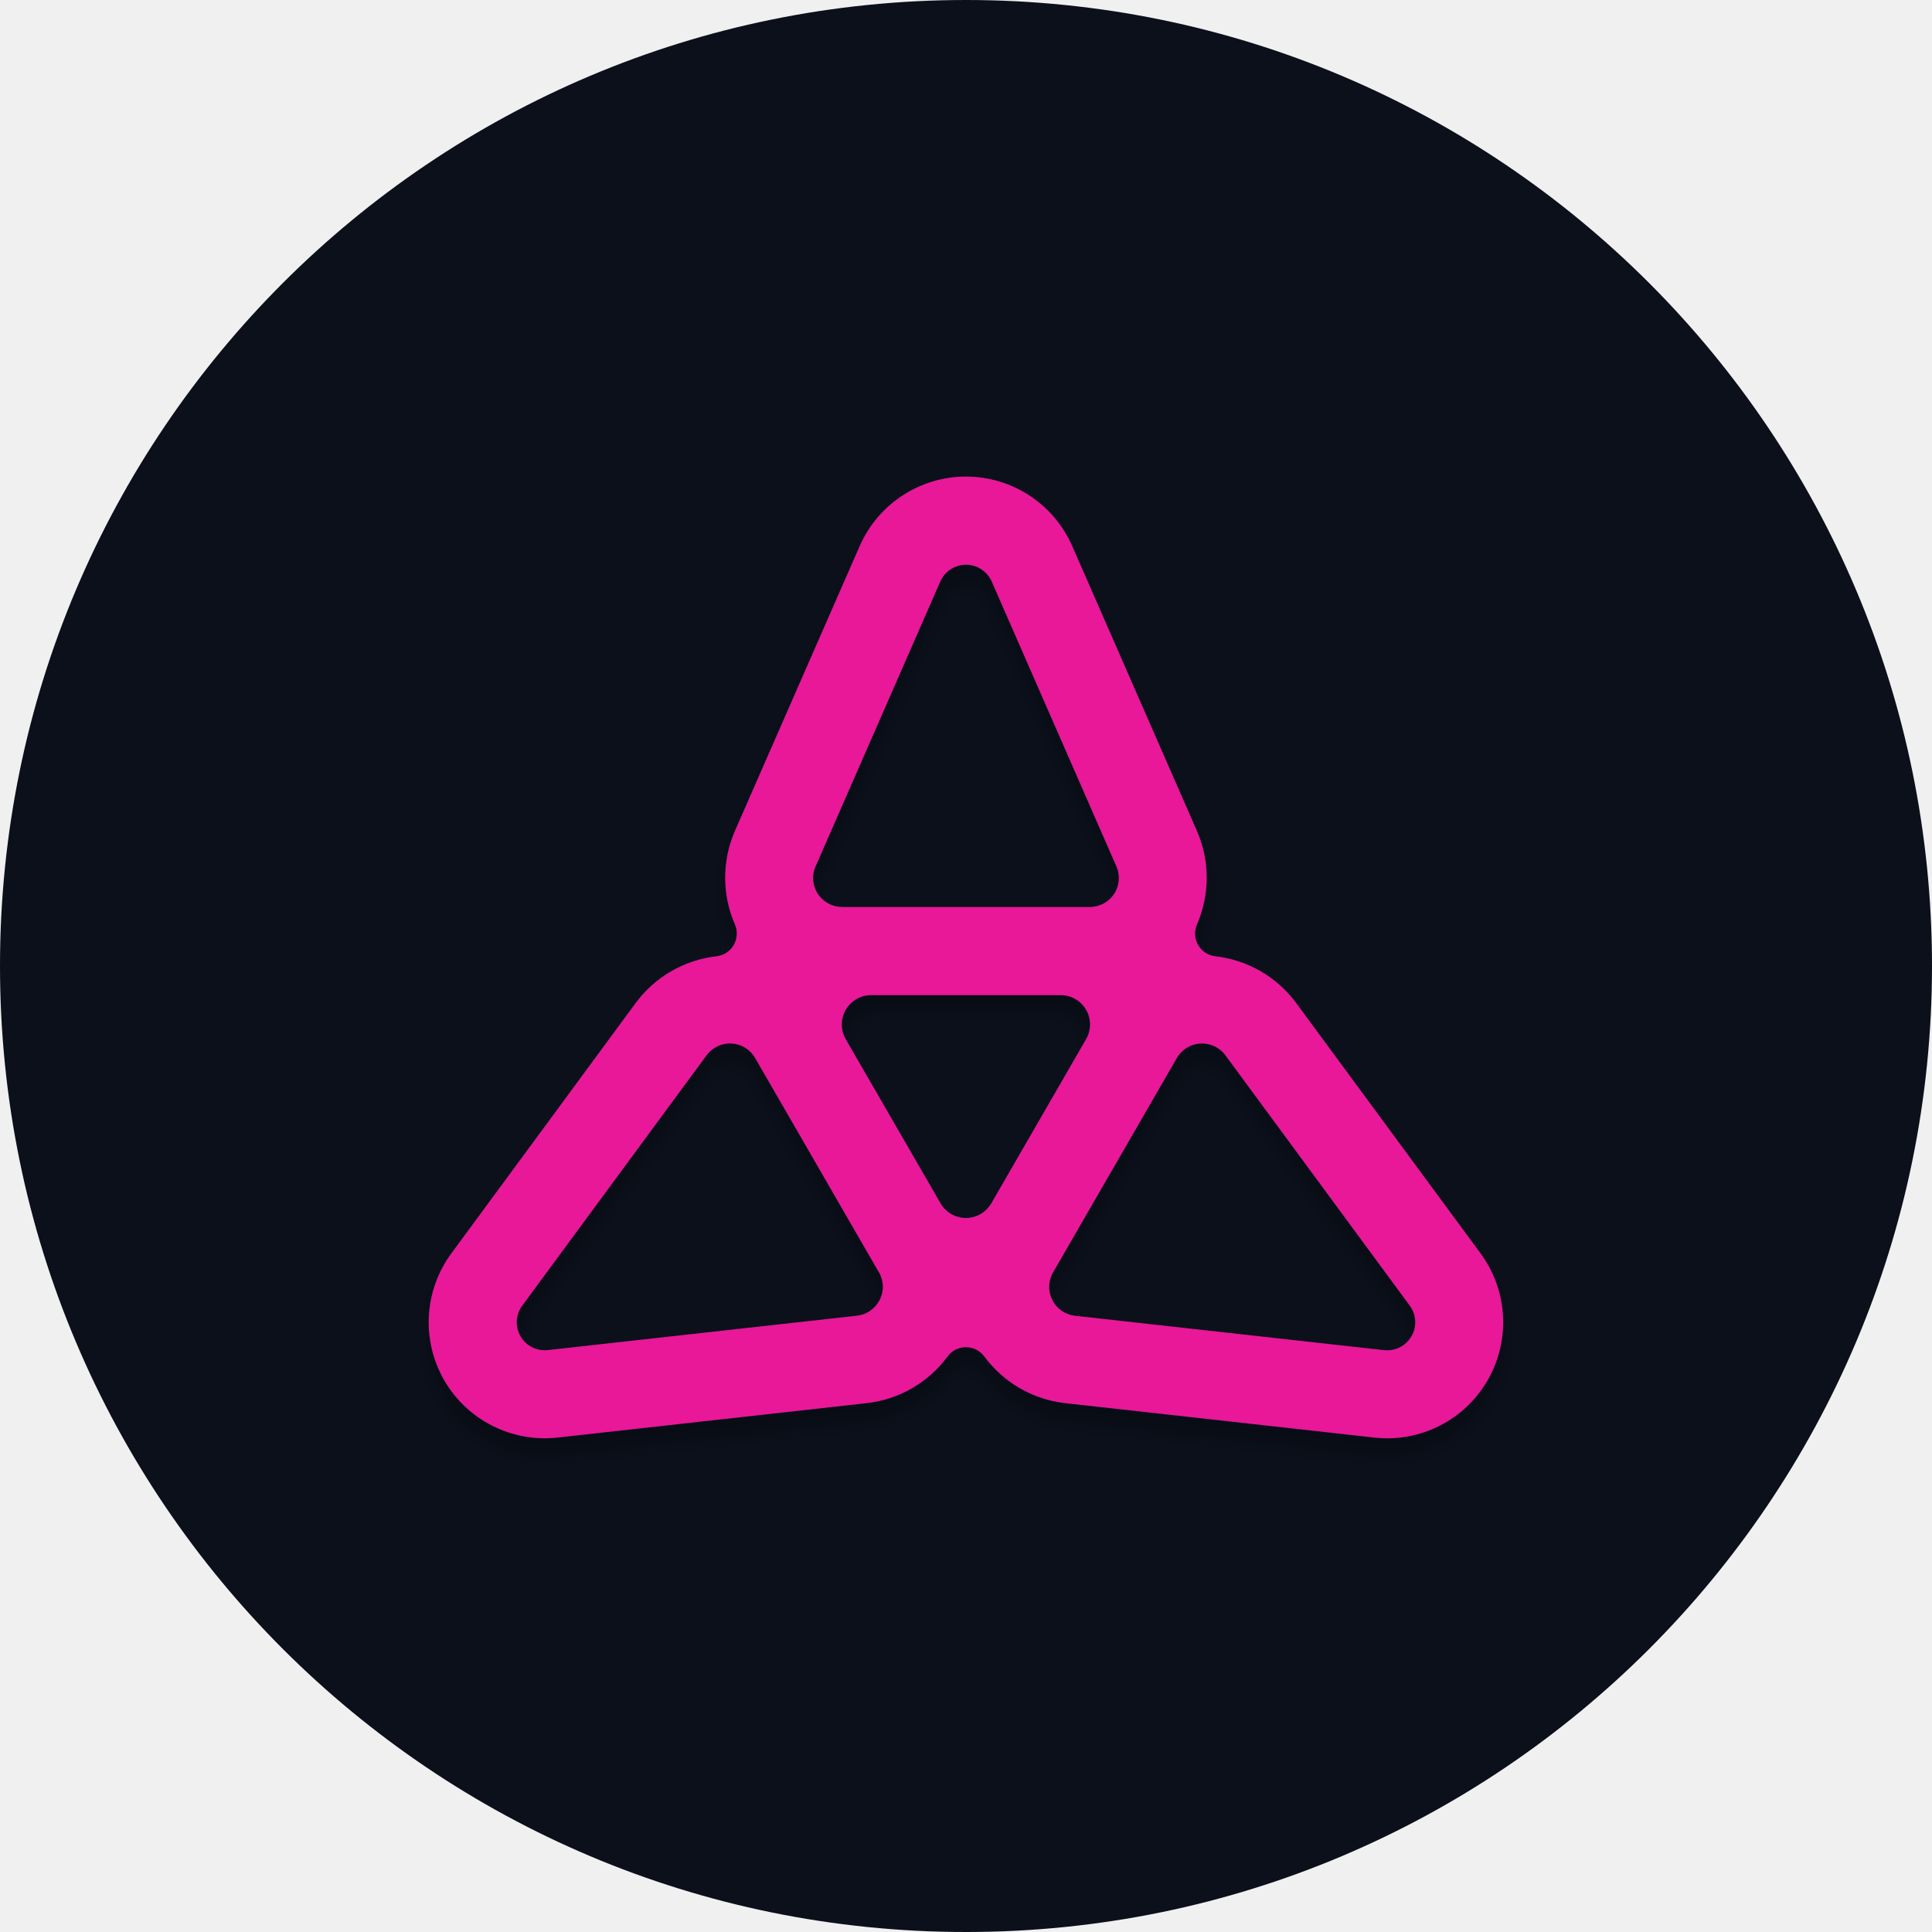
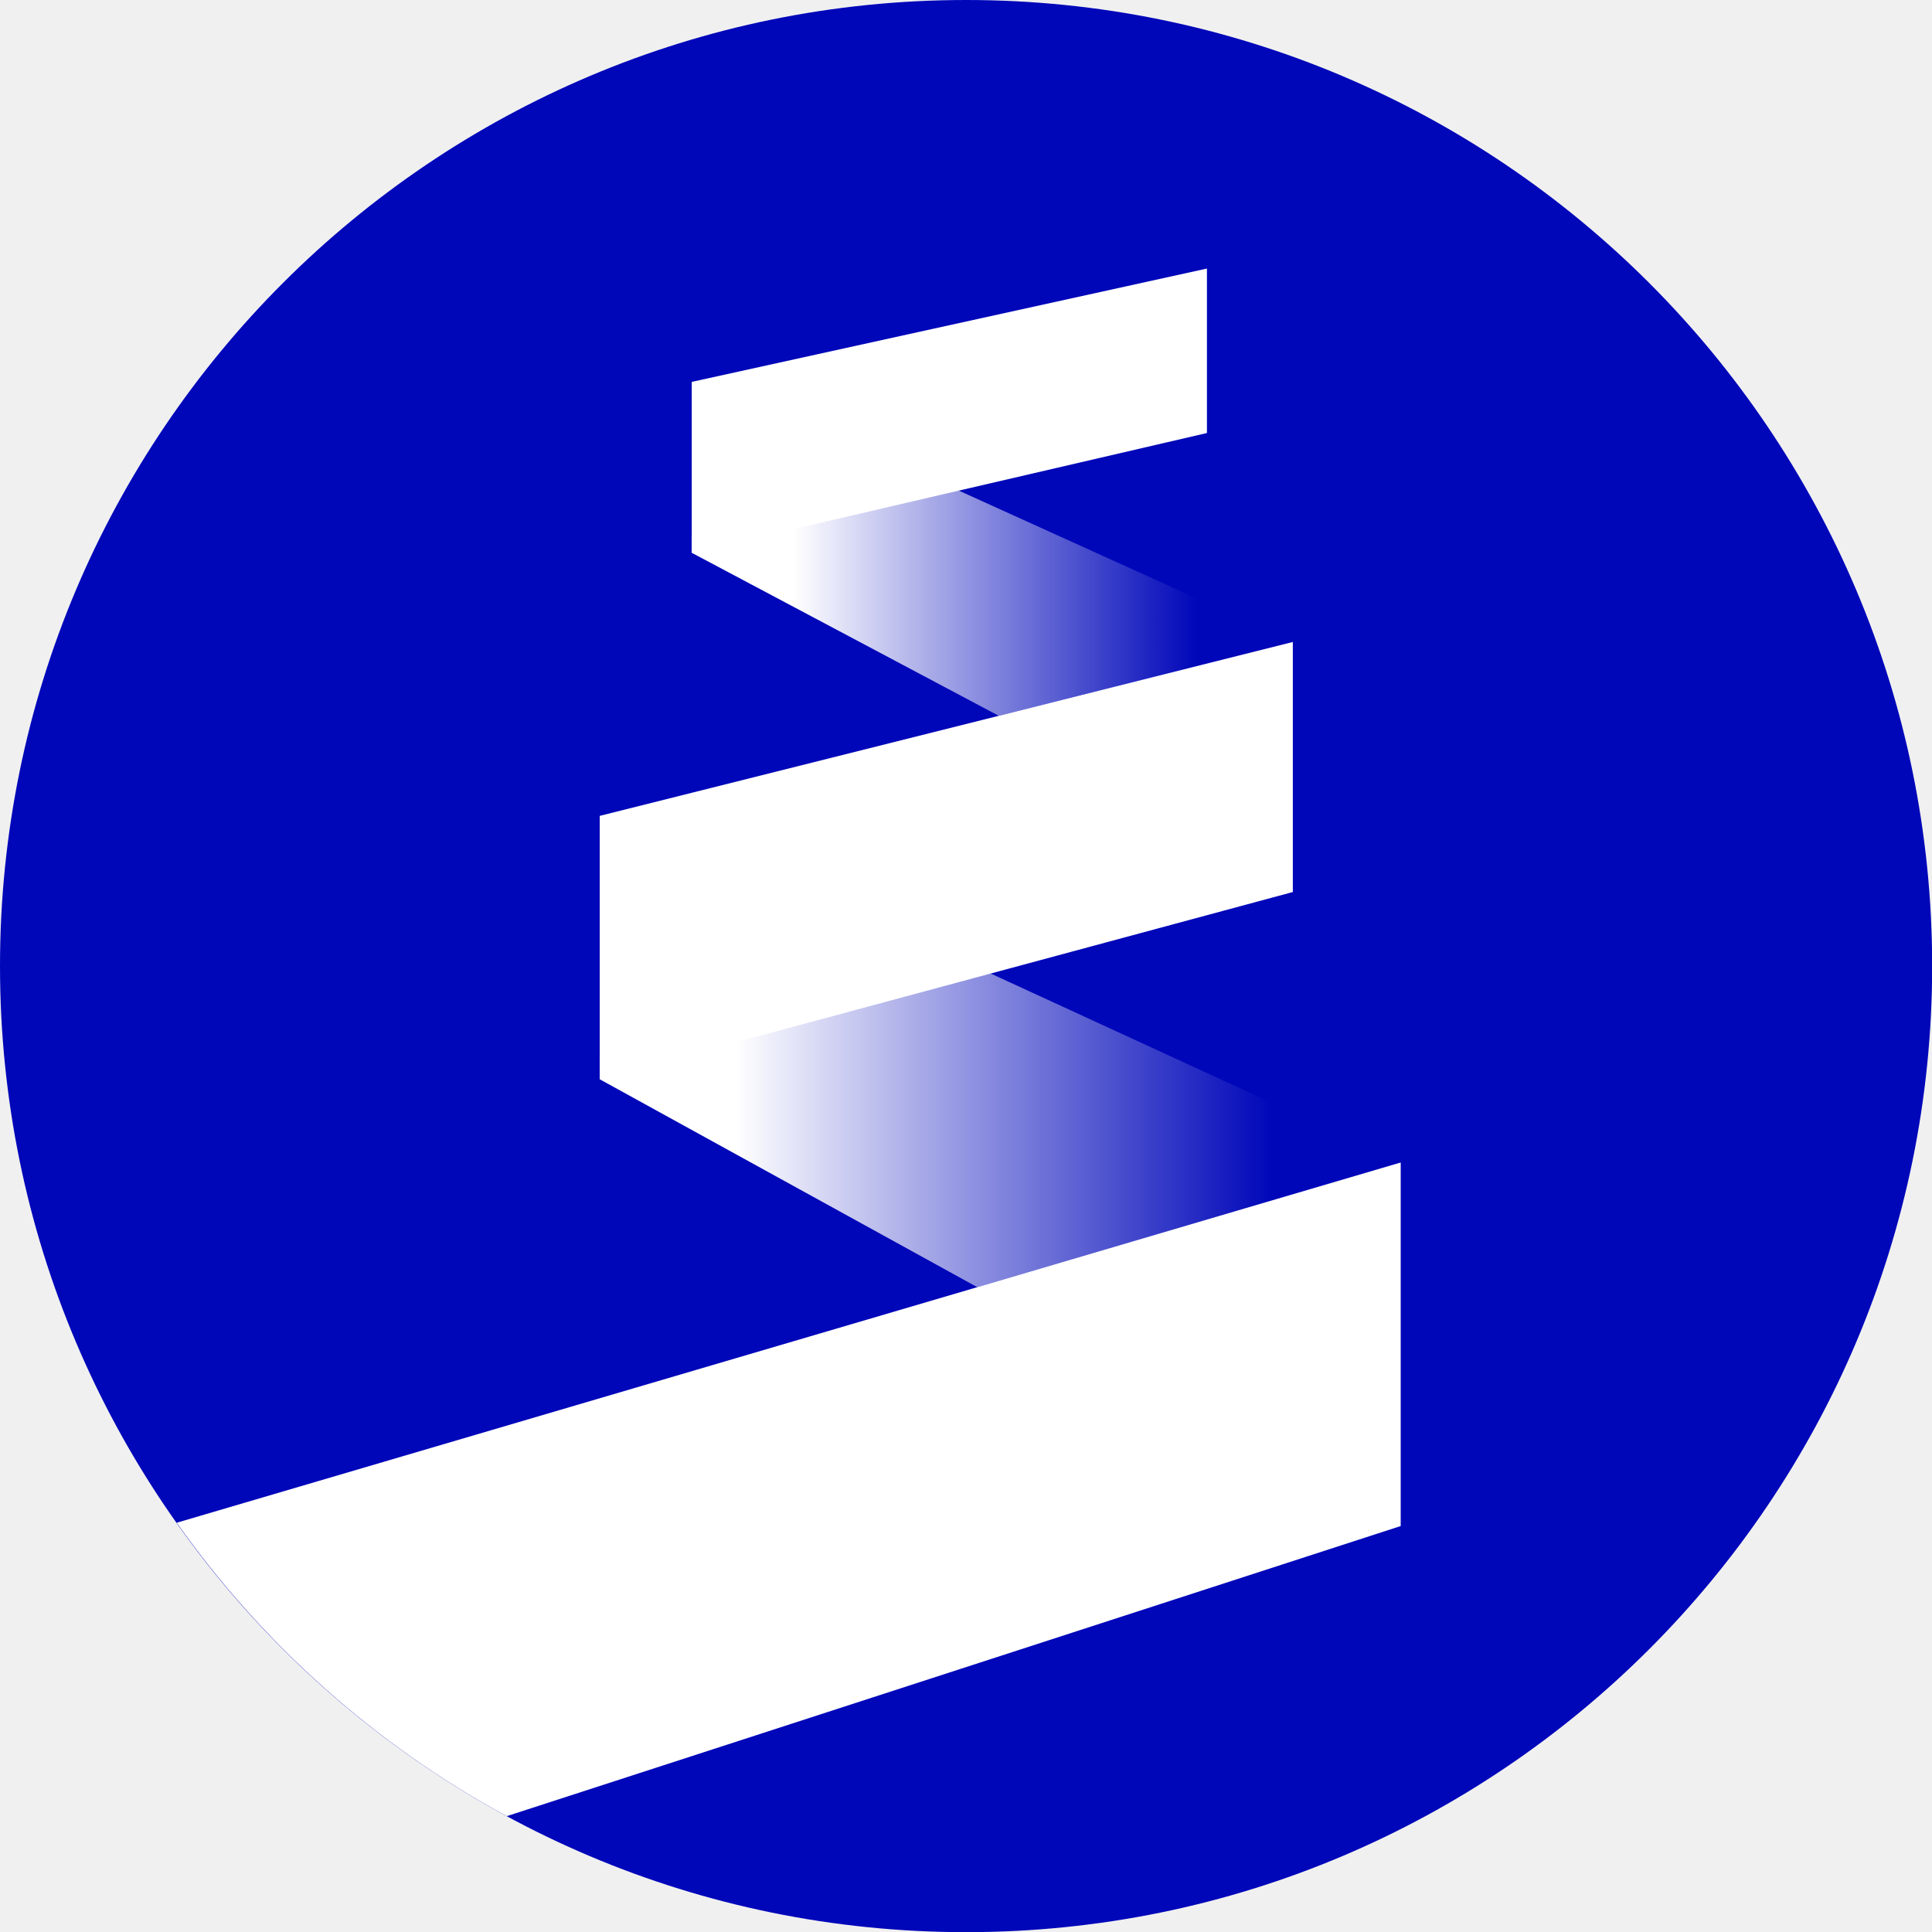
<svg xmlns="http://www.w3.org/2000/svg" width="24" height="24" viewBox="0 0 24 24" fill="none">
-   <rect width="24" height="24" rx="12" fill="#0B101B" />
-   <g filter="url(#filter0_d_331_2248)">
-     <path d="M18.393 15.571L16.105 12.464C15.857 12.126 15.489 11.924 15.097 11.879C15.008 11.869 14.928 11.817 14.884 11.739C14.838 11.661 14.834 11.566 14.87 11.483C15.026 11.122 15.036 10.702 14.867 10.318L13.32 6.784C13.09 6.259 12.572 5.92 11.999 5.92C11.427 5.92 10.908 6.26 10.679 6.784L9.131 10.318C8.963 10.702 8.972 11.122 9.129 11.483C9.165 11.566 9.159 11.661 9.115 11.739C9.069 11.817 8.991 11.869 8.901 11.879C8.509 11.924 8.142 12.126 7.893 12.464L5.606 15.571C5.267 16.032 5.232 16.65 5.518 17.146C5.805 17.642 6.358 17.921 6.926 17.858L10.761 17.431C11.177 17.385 11.537 17.168 11.771 16.851C11.824 16.778 11.909 16.735 11.999 16.735C12.089 16.735 12.174 16.778 12.228 16.851C12.462 17.168 12.821 17.385 13.238 17.431L17.072 17.858C17.641 17.922 18.194 17.642 18.48 17.146C18.766 16.65 18.732 16.032 18.393 15.571ZM10.132 10.762L11.681 7.223C11.737 7.097 11.862 7.015 12 7.015C12.138 7.015 12.263 7.097 12.319 7.223L13.868 10.762C13.917 10.873 13.907 11.002 13.84 11.104C13.773 11.206 13.66 11.267 13.537 11.267H10.462C10.34 11.267 10.226 11.206 10.16 11.104C10.093 11.002 10.082 10.873 10.131 10.762H10.132ZM10.927 16.148C10.872 16.258 10.766 16.331 10.645 16.344L6.806 16.771C6.669 16.786 6.535 16.72 6.466 16.6C6.397 16.481 6.405 16.332 6.487 16.22L8.777 13.11C8.85 13.011 8.966 12.956 9.088 12.963C9.21 12.969 9.319 13.037 9.381 13.143L9.383 13.147L10.916 15.802L10.919 15.806C10.98 15.912 10.983 16.041 10.928 16.149L10.927 16.148ZM12.315 14.947C12.249 15.06 12.13 15.13 11.999 15.13C11.87 15.13 11.749 15.061 11.684 14.948L10.506 12.909C10.441 12.796 10.441 12.657 10.506 12.545C10.571 12.432 10.691 12.362 10.821 12.362H13.176C13.306 12.362 13.426 12.431 13.492 12.544C13.557 12.657 13.557 12.796 13.492 12.908L12.315 14.947ZM17.533 16.6C17.464 16.72 17.331 16.787 17.193 16.772L13.355 16.345C13.234 16.332 13.127 16.258 13.072 16.149C13.017 16.04 13.02 15.911 13.082 15.806L13.084 15.802L14.617 13.147L14.619 13.143C14.681 13.037 14.791 12.969 14.912 12.963C15.034 12.957 15.151 13.011 15.223 13.11L17.513 16.22C17.595 16.332 17.603 16.481 17.534 16.6H17.533Z" fill="#E81899" />
+   <mask id="mask0_46_7941" style="mask-type:luminance" maskUnits="userSpaceOnUse" x="0" y="0" width="24" height="24">
+     <path d="M24 0H0V24H24V0Z" fill="white" />
+   </mask>
+   <g mask="url(#mask0_46_7941)">
+     <path d="M12.001 24.002C18.629 24.002 24.002 18.629 24.002 12.001C24.002 5.373 18.629 0 12.001 0C5.373 0 0 5.373 0 12.001C0 18.629 5.373 24.002 12.001 24.002Z" fill="#0007B9" />
+     <path d="M16.06 7.975L11.616 5.961L8.593 6.664V6.867L12.407 8.892L16.06 7.975Z" fill="url(#paint0_linear_46_7941)" />
+     <path d="M17.4 14.437L11.908 11.91L7.45 13.113V13.407L12.141 15.99L17.4 14.441V14.437Z" fill="url(#paint1_linear_46_7941)" />
+     <path d="M8.593 6.867L11.616 6.163L14.993 5.379V3.336L8.593 4.744V6.867Z" fill="white" />
+     <path d="M16.06 7.975L12.407 8.892L7.45 10.135V13.403L11.908 12.201L16.06 11.081V7.975Z" fill="white" />
+     <path d="M2.195 18.916C3.26 20.423 4.662 21.677 6.295 22.561L17.4 18.957V14.441L12.139 15.99L2.195 18.916Z" fill="white" />
  </g>
  <defs>
-     <filter id="filter0_d_331_2248" x="3.823" y="3.929" width="16.354" height="16.354" filterUnits="userSpaceOnUse" color-interpolation-filters="sRGB">
-       <feFlood flood-opacity="0" result="BackgroundImageFix" />
-       <feColorMatrix in="SourceAlpha" type="matrix" values="0 0 0 0 0 0 0 0 0 0 0 0 0 0 0 0 0 0 127 0" result="hardAlpha" />
-       <feOffset dy="0.212" />
-       <feGaussianBlur stdDeviation="0.106" />
-       <feComposite in2="hardAlpha" operator="out" />
-       <feColorMatrix type="matrix" values="0 0 0 0 0 0 0 0 0 0 0 0 0 0 0 0 0 0 0.25 0" />
-       <feBlend mode="normal" in2="BackgroundImageFix" result="effect1_dropShadow_331_2248" />
-       <feBlend mode="normal" in="SourceGraphic" in2="effect1_dropShadow_331_2248" result="shape" />
-     </filter>
+     <linearGradient id="paint0_linear_46_7941" x1="8.593" y1="7.428" x2="16.06" y2="7.428" gradientUnits="userSpaceOnUse">
+       <stop offset="0.17" stop-color="white" />
+       <stop offset="0.84" stop-color="white" stop-opacity="0" />
+     </linearGradient>
+     <linearGradient id="paint1_linear_46_7941" x1="7.45" y1="13.949" x2="17.4" y2="13.949" gradientUnits="userSpaceOnUse">
+       <stop offset="0.17" stop-color="white" />
+       <stop offset="0.84" stop-color="white" stop-opacity="0" />
+     </linearGradient>
  </defs>
</svg>
